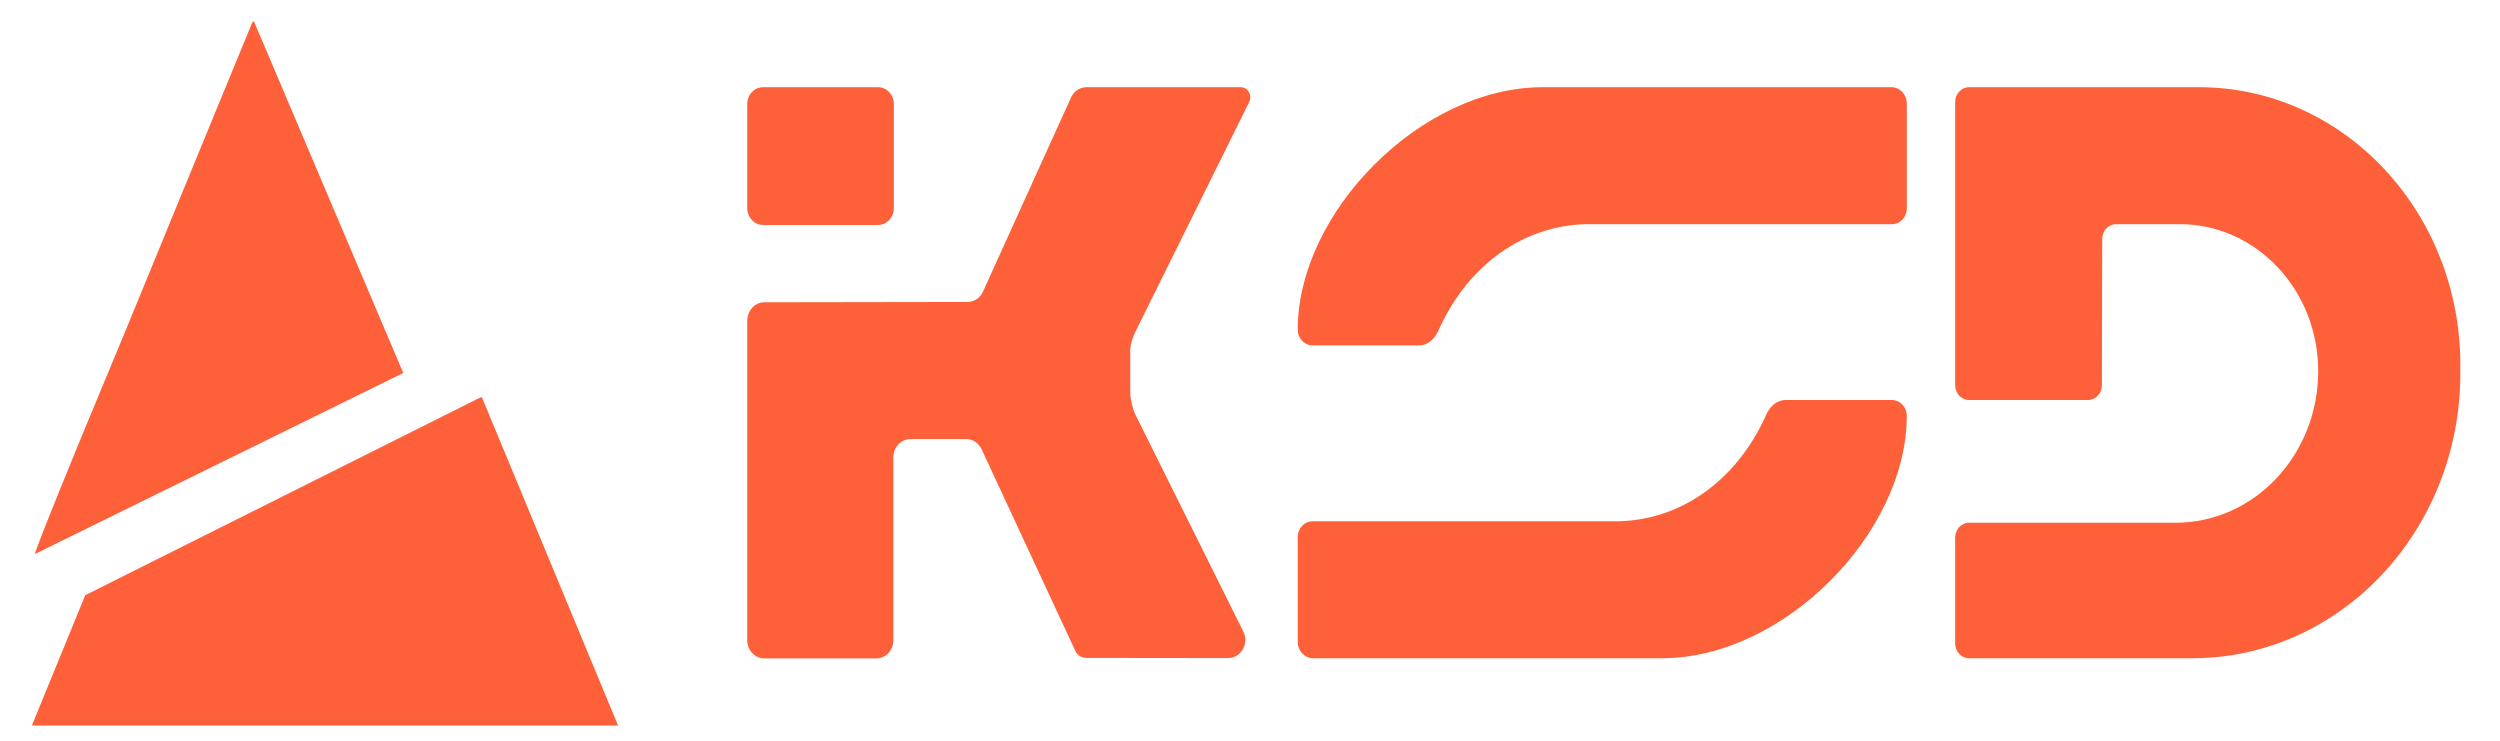
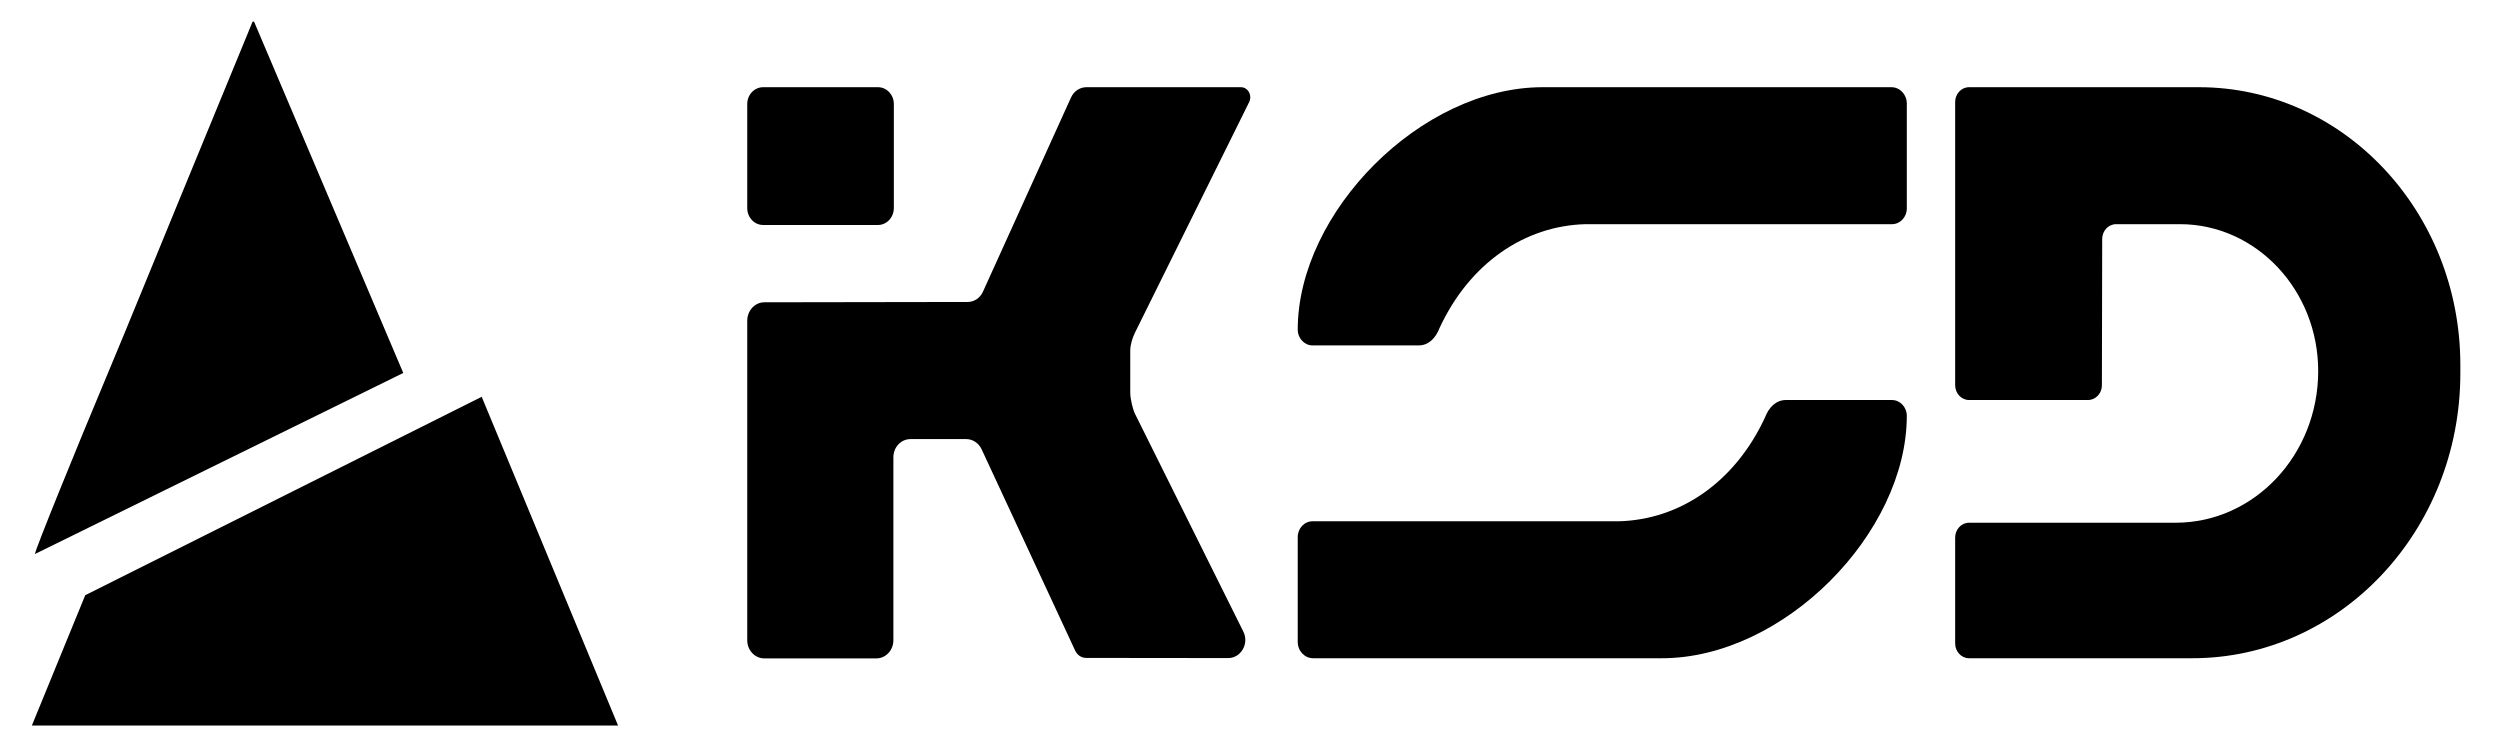
<svg xmlns="http://www.w3.org/2000/svg" width="108" height="32" viewBox="0 0 108 32" fill="none">
-   <path d="M1.377 31.342C2.155 29.451 2.912 27.582 3.683 25.712C9.383 22.862 15.083 20.006 20.809 17.142C22.773 21.882 24.73 26.602 26.7 31.342C18.252 31.342 9.838 31.342 1.377 31.342Z" fill="#FE603A" />
-   <path d="M17.421 16.112C12.097 18.731 6.799 21.336 1.508 23.934C1.534 23.71 3.3 19.368 4.598 16.273C5.666 13.725 6.7 11.162 7.755 8.606C8.809 6.05 9.857 3.494 10.911 0.939C10.924 0.939 10.937 0.932 10.95 0.932C10.957 0.932 10.977 0.932 10.977 0.939C13.118 5.987 15.26 11.029 17.421 16.112Z" fill="#FE603A" />
-   <path d="M37.928 9.719H32.967C32.584 9.719 32.281 9.39 32.281 8.991V4.495C32.281 4.089 32.591 3.767 32.967 3.767H37.928C38.31 3.767 38.614 4.096 38.614 4.495V8.984C38.614 9.39 38.31 9.719 37.928 9.719Z" fill="#FE603A" />
-   <path d="M33.019 13.059L41.803 13.045C42.086 13.045 42.343 12.87 42.462 12.604L46.27 4.208C46.396 3.935 46.653 3.767 46.936 3.767H53.605C53.914 3.767 54.105 4.11 53.967 4.404C53.967 4.404 49.144 14.137 49.032 14.368C48.919 14.6 48.827 14.901 48.827 15.139C48.827 15.377 48.827 16.686 48.827 16.966C48.827 17.246 48.946 17.708 49.032 17.877C49.111 18.045 53.71 27.28 53.71 27.28C53.974 27.799 53.611 28.429 53.058 28.429L46.923 28.422C46.719 28.422 46.541 28.303 46.448 28.107L42.403 19.403C42.277 19.137 42.02 18.969 41.744 18.969H39.332C38.923 18.969 38.594 19.319 38.594 19.753V27.659C38.594 28.093 38.264 28.443 37.856 28.443H33.019C32.611 28.443 32.281 28.093 32.281 27.659V13.843C32.288 13.409 32.617 13.059 33.019 13.059Z" fill="#FE603A" />
-   <path d="M85.062 3.767H94.993C101.233 3.767 106.287 9.138 106.287 15.769V16.126C106.287 22.925 101.101 28.436 94.703 28.436H85.062C84.733 28.436 84.463 28.149 84.463 27.799V23.219C84.463 22.869 84.733 22.582 85.062 22.582H93.984C97.385 22.582 100.139 19.655 100.146 16.042C100.152 12.534 97.47 9.684 94.169 9.684H91.415C91.085 9.684 90.815 9.971 90.815 10.321L90.802 16.644C90.802 16.994 90.532 17.281 90.202 17.281H85.062C84.733 17.281 84.463 16.994 84.463 16.644V4.404C84.463 4.054 84.733 3.767 85.062 3.767Z" fill="#FE603A" />
-   <path d="M56.062 14.242C56.062 9.173 61.38 3.767 66.645 3.767H81.708C82.077 3.767 82.374 4.082 82.374 4.474V9.005C82.374 9.376 82.091 9.684 81.735 9.684H68.497C65.861 9.754 63.489 11.371 62.191 14.165C62.019 14.614 61.71 14.922 61.288 14.922H56.702C56.352 14.922 56.062 14.614 56.062 14.242Z" fill="#FE603A" />
-   <path d="M82.374 17.96C82.374 23.03 77.056 28.436 71.791 28.436H56.728C56.359 28.436 56.062 28.121 56.062 27.729V23.198C56.062 22.827 56.346 22.519 56.702 22.519H69.94C72.576 22.449 74.948 20.831 76.246 18.038C76.417 17.589 76.727 17.281 77.149 17.281H81.735C82.084 17.281 82.374 17.589 82.374 17.96Z" fill="#FE603A" />
+   <path d="M1.377 31.342C2.155 29.451 2.912 27.582 3.683 25.712C9.383 22.862 15.083 20.006 20.809 17.142C22.773 21.882 24.73 26.602 26.7 31.342C18.252 31.342 9.838 31.342 1.377 31.342Z" fill="currentColor" />
+   <path d="M17.421 16.112C12.097 18.731 6.799 21.336 1.508 23.934C1.534 23.71 3.3 19.368 4.598 16.273C5.666 13.725 6.7 11.162 7.755 8.606C8.809 6.05 9.857 3.494 10.911 0.939C10.924 0.939 10.937 0.932 10.95 0.932C10.957 0.932 10.977 0.932 10.977 0.939C13.118 5.987 15.26 11.029 17.421 16.112Z" fill="currentColor" />
+   <path d="M37.928 9.719H32.967C32.584 9.719 32.281 9.39 32.281 8.991V4.495C32.281 4.089 32.591 3.767 32.967 3.767H37.928C38.31 3.767 38.614 4.096 38.614 4.495V8.984C38.614 9.39 38.31 9.719 37.928 9.719Z" fill="currentColor" />
+   <path d="M33.019 13.059L41.803 13.045C42.086 13.045 42.343 12.87 42.462 12.604L46.27 4.208C46.396 3.935 46.653 3.767 46.936 3.767H53.605C53.914 3.767 54.105 4.11 53.967 4.404C53.967 4.404 49.144 14.137 49.032 14.368C48.919 14.6 48.827 14.901 48.827 15.139C48.827 15.377 48.827 16.686 48.827 16.966C48.827 17.246 48.946 17.708 49.032 17.877C49.111 18.045 53.71 27.28 53.71 27.28C53.974 27.799 53.611 28.429 53.058 28.429L46.923 28.422C46.719 28.422 46.541 28.303 46.448 28.107L42.403 19.403C42.277 19.137 42.02 18.969 41.744 18.969H39.332C38.923 18.969 38.594 19.319 38.594 19.753V27.659C38.594 28.093 38.264 28.443 37.856 28.443H33.019C32.611 28.443 32.281 28.093 32.281 27.659V13.843C32.288 13.409 32.617 13.059 33.019 13.059Z" fill="currentColor" />
+   <path d="M85.062 3.767H94.993C101.233 3.767 106.287 9.138 106.287 15.769V16.126C106.287 22.925 101.101 28.436 94.703 28.436H85.062C84.733 28.436 84.463 28.149 84.463 27.799V23.219C84.463 22.869 84.733 22.582 85.062 22.582H93.984C97.385 22.582 100.139 19.655 100.146 16.042C100.152 12.534 97.47 9.684 94.169 9.684H91.415C91.085 9.684 90.815 9.971 90.815 10.321L90.802 16.644C90.802 16.994 90.532 17.281 90.202 17.281H85.062C84.733 17.281 84.463 16.994 84.463 16.644V4.404C84.463 4.054 84.733 3.767 85.062 3.767Z" fill="currentColor" />
+   <path d="M56.062 14.242C56.062 9.173 61.38 3.767 66.645 3.767H81.708C82.077 3.767 82.374 4.082 82.374 4.474V9.005C82.374 9.376 82.091 9.684 81.735 9.684H68.497C65.861 9.754 63.489 11.371 62.191 14.165C62.019 14.614 61.71 14.922 61.288 14.922H56.702C56.352 14.922 56.062 14.614 56.062 14.242Z" fill="currentColor" />
+   <path d="M82.374 17.96C82.374 23.03 77.056 28.436 71.791 28.436H56.728C56.359 28.436 56.062 28.121 56.062 27.729V23.198C56.062 22.827 56.346 22.519 56.702 22.519H69.94C72.576 22.449 74.948 20.831 76.246 18.038C76.417 17.589 76.727 17.281 77.149 17.281H81.735C82.084 17.281 82.374 17.589 82.374 17.96Z" fill="currentColor" />
</svg>
